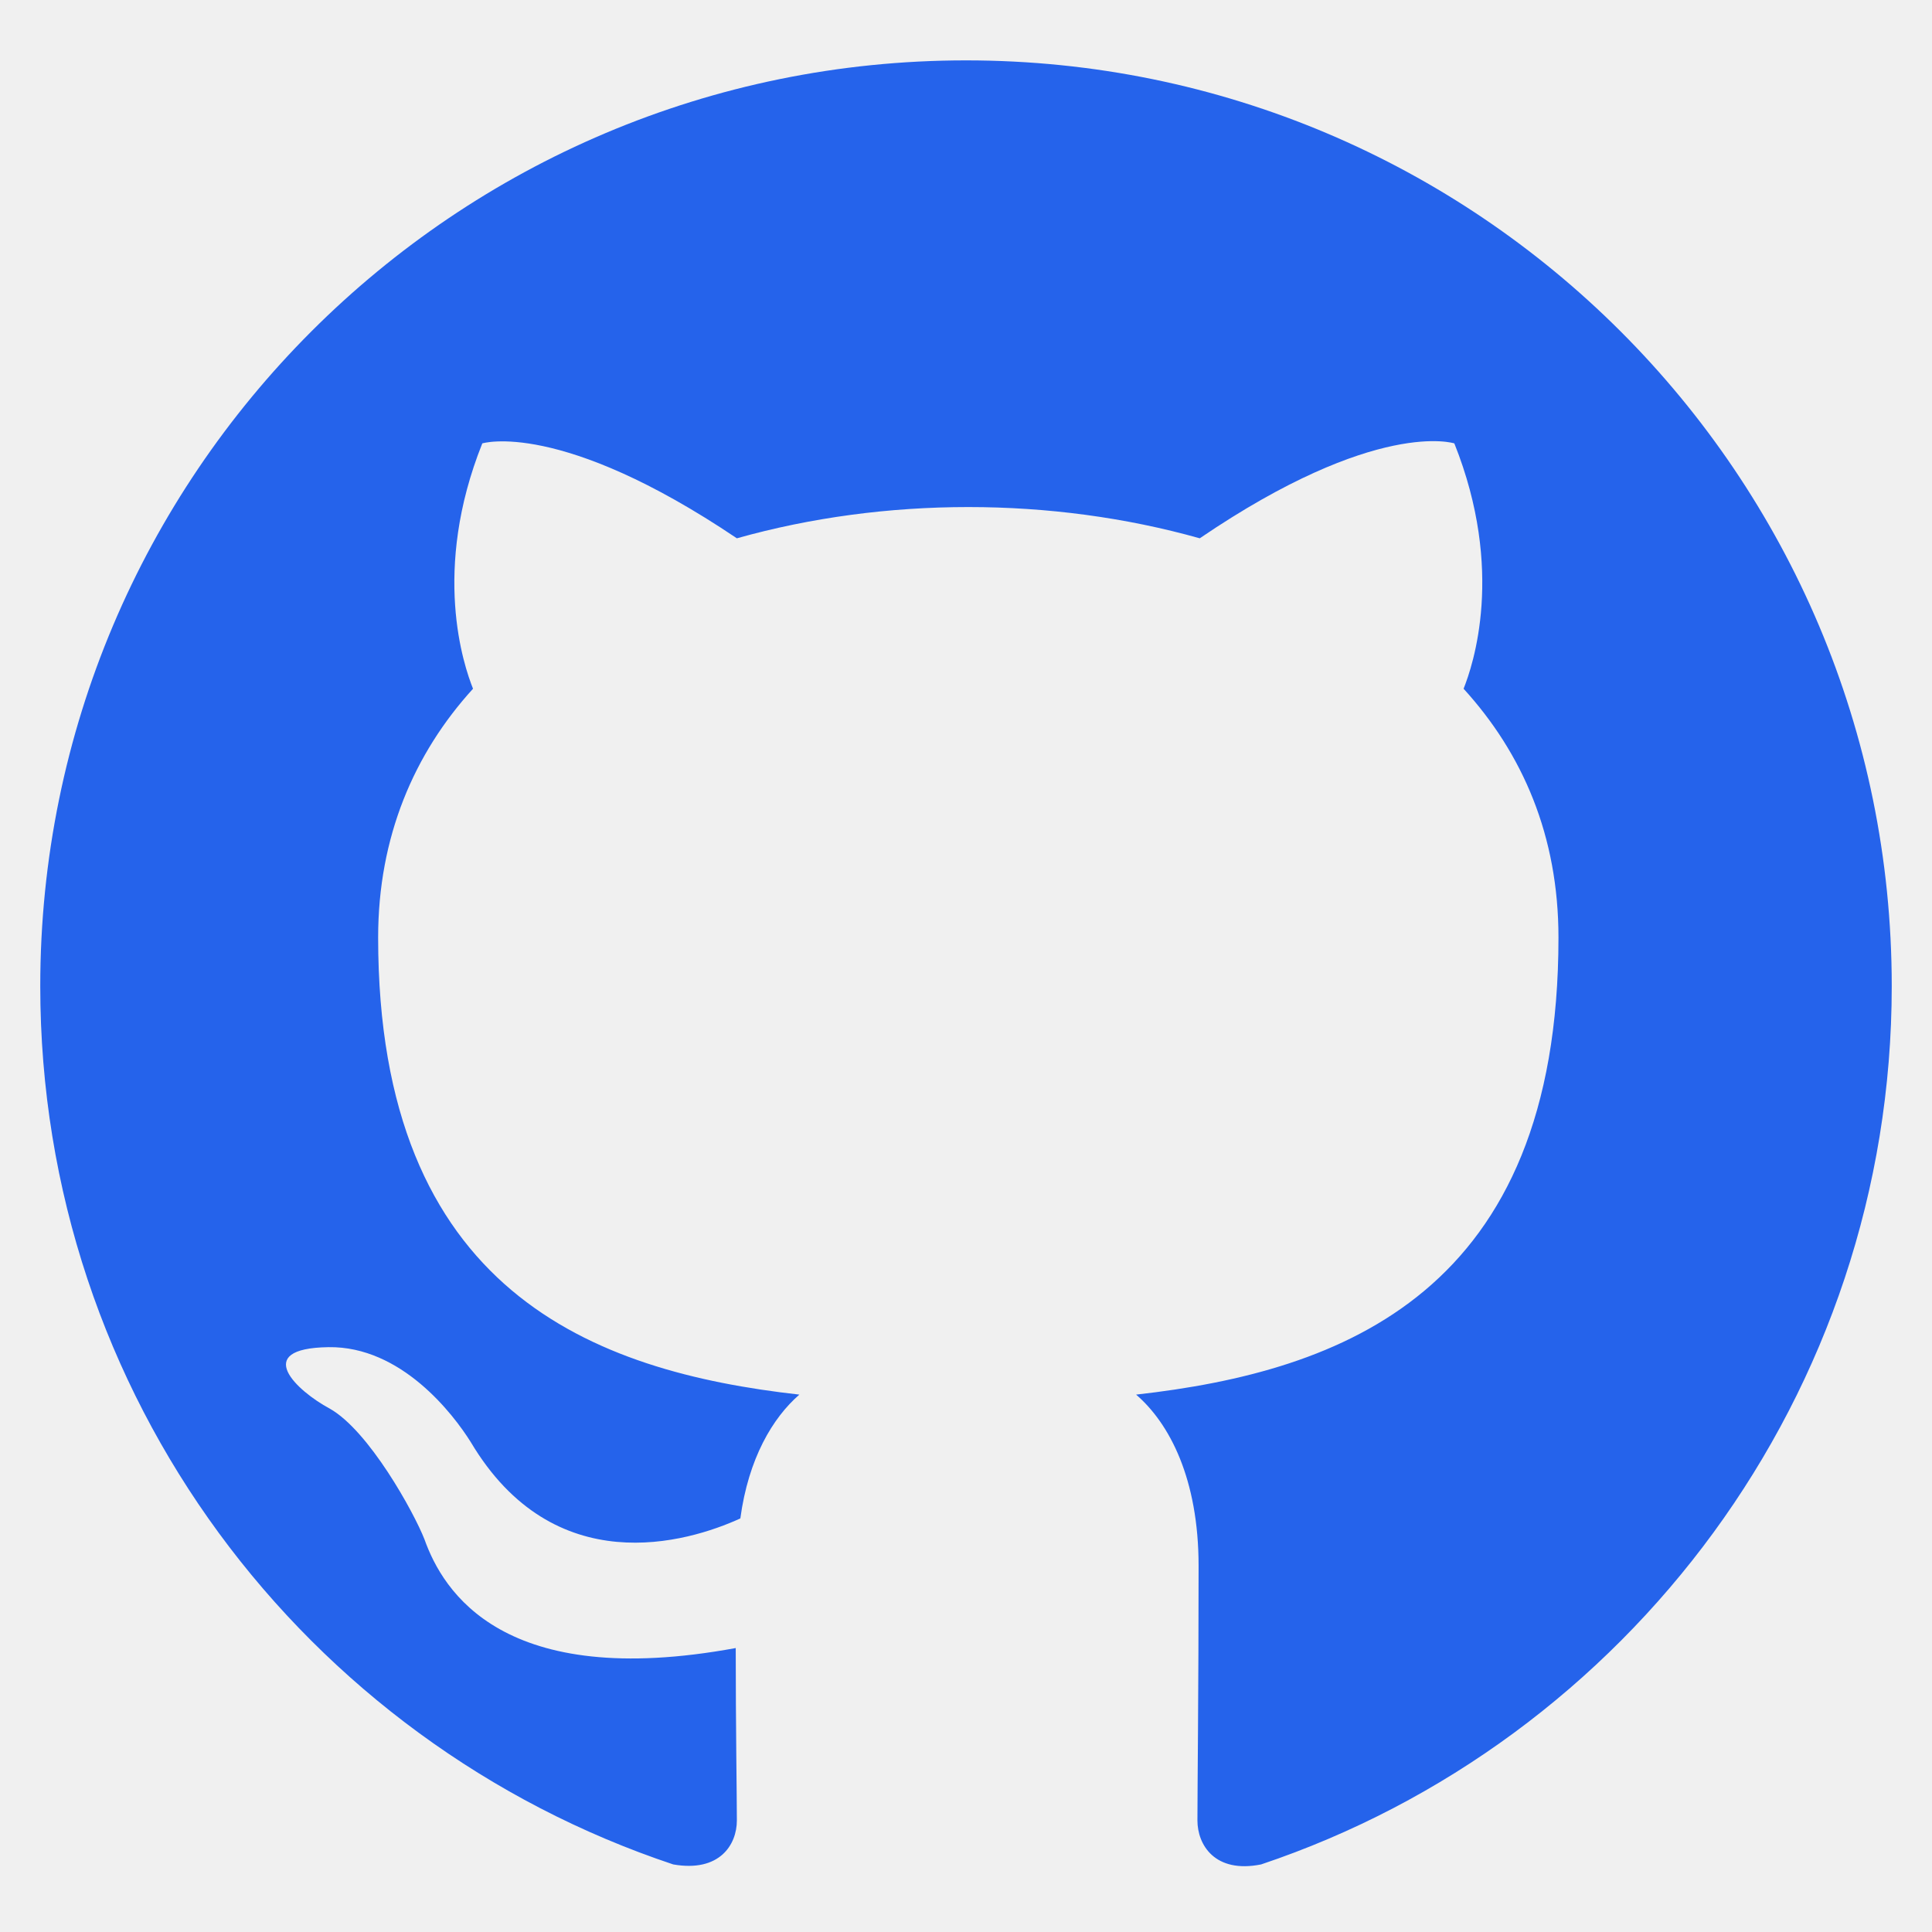
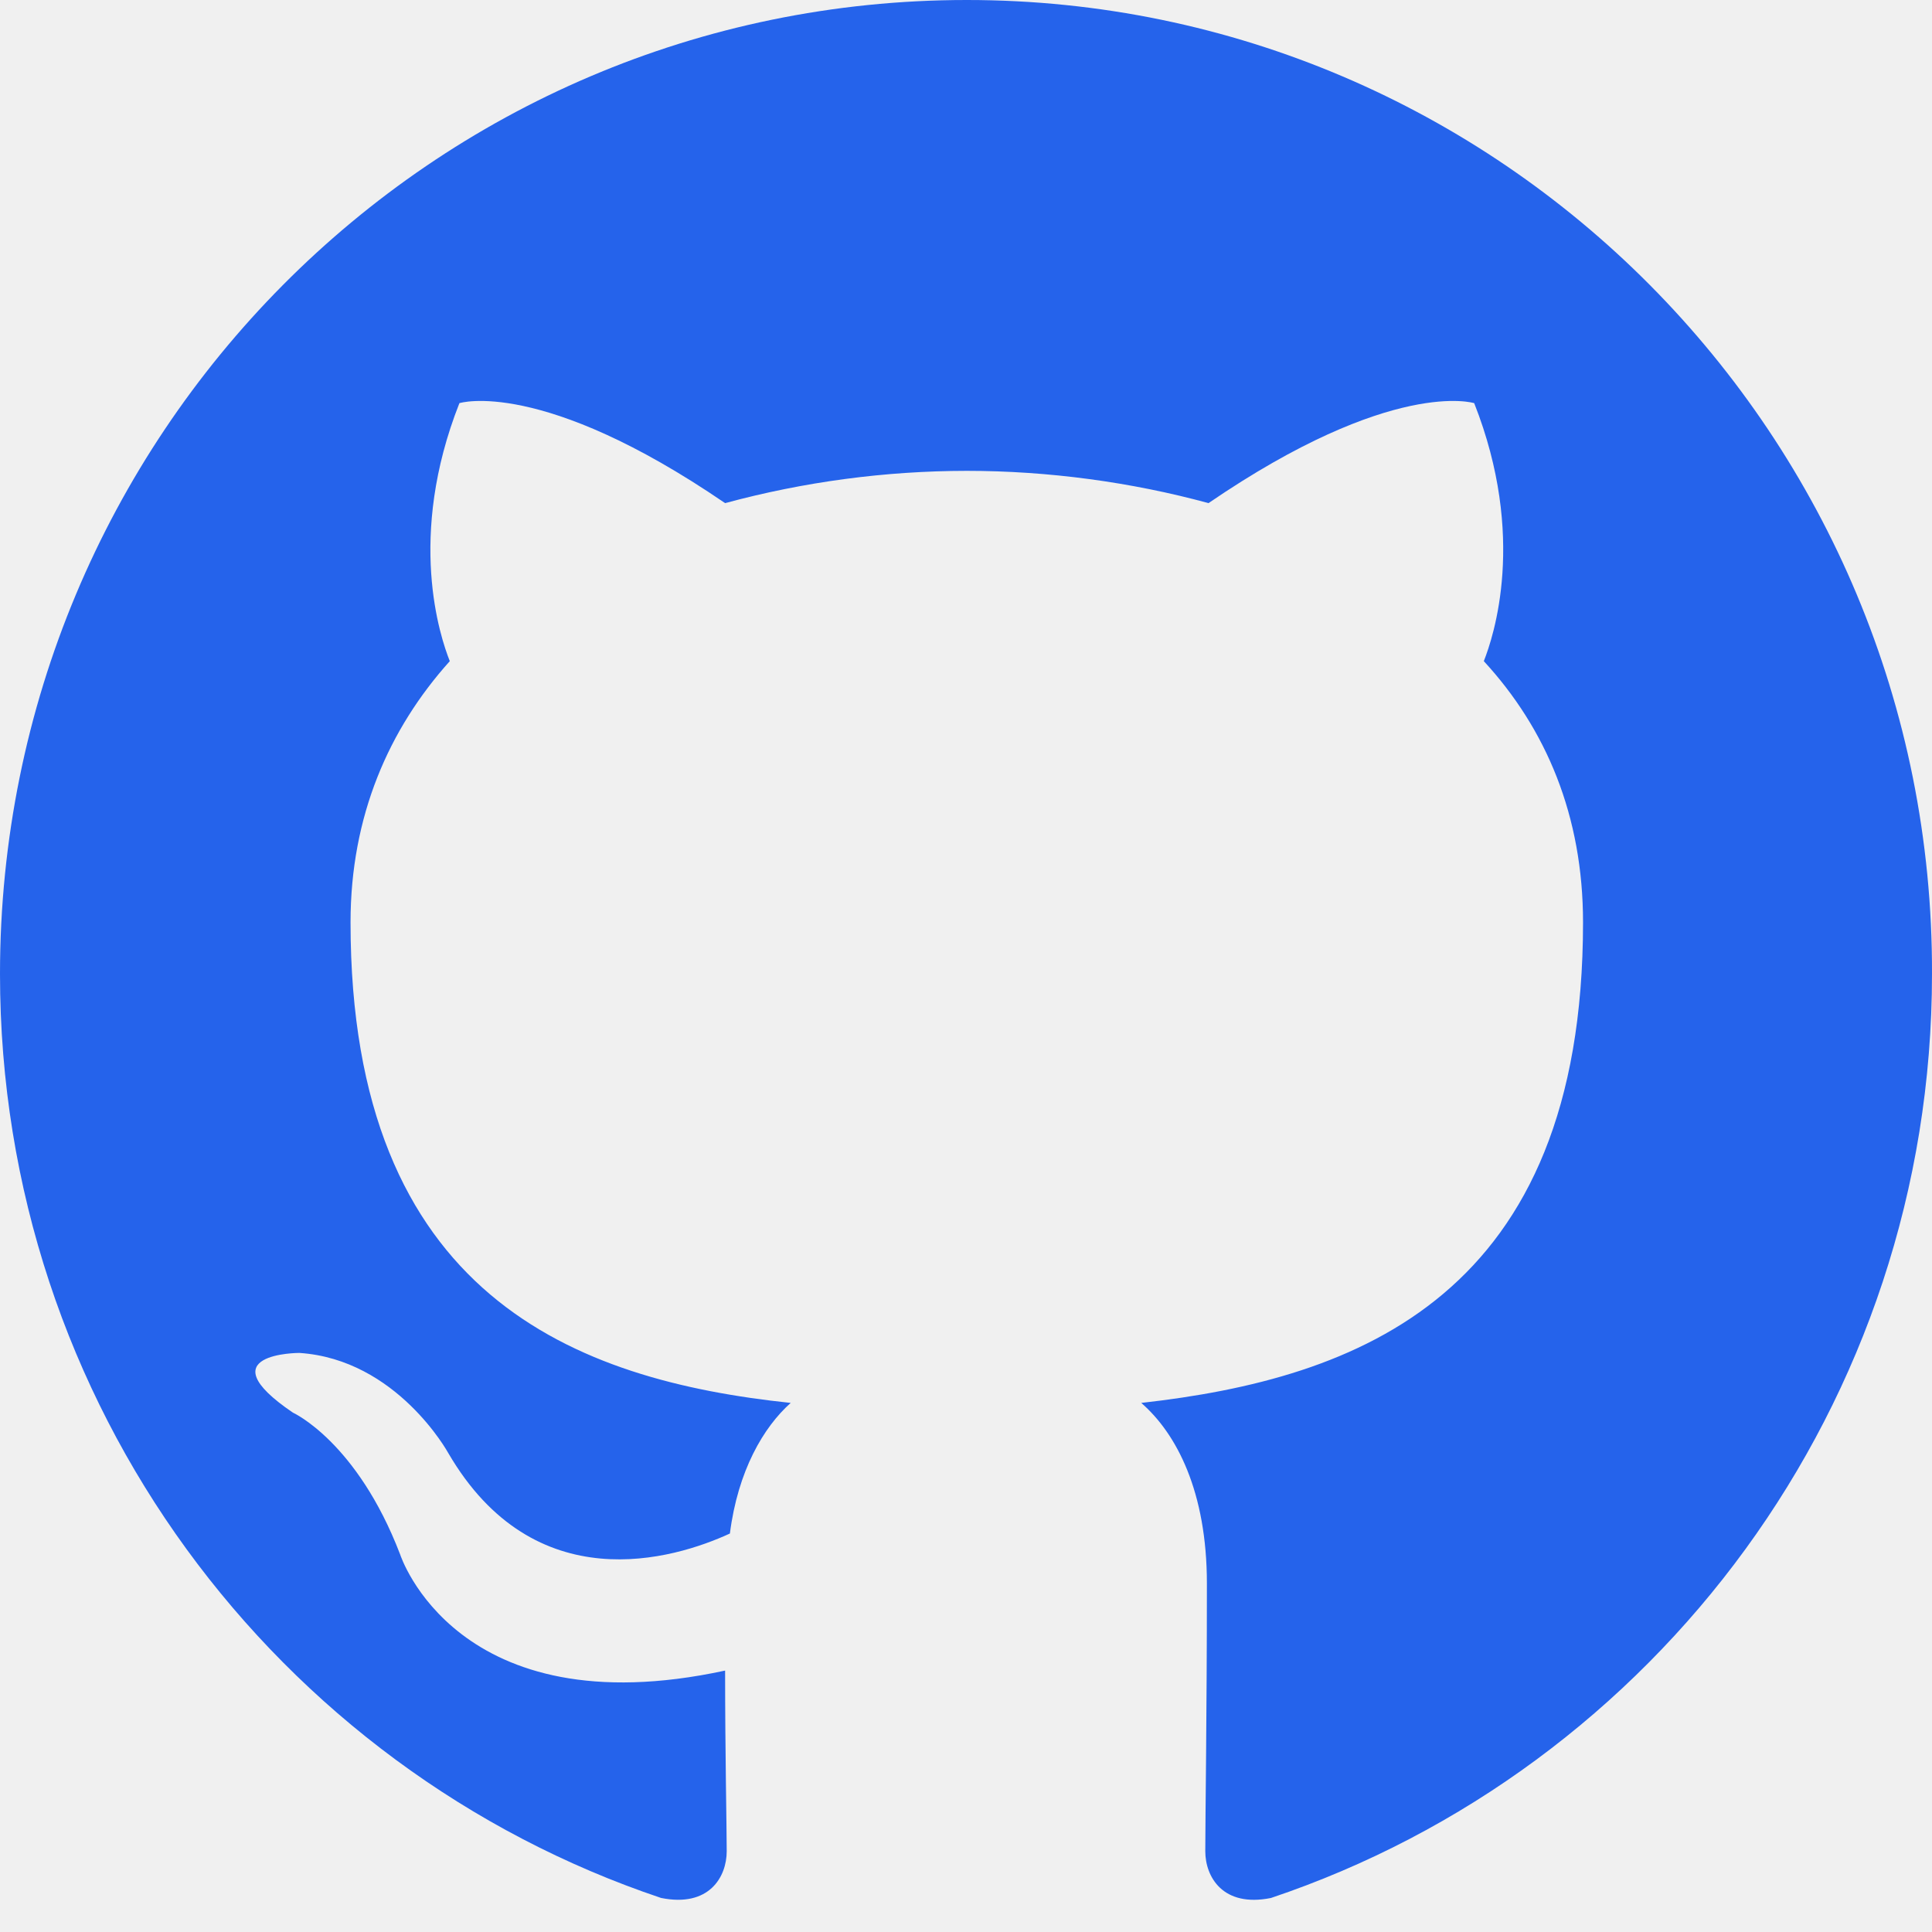
- <svg xmlns="http://www.w3.org/2000/svg" width="80" height="80" viewBox="0 0 80 80" fill="none">
-   <path fill-rule="evenodd" clip-rule="evenodd" d="M40 2.5C18.821 2.5 1.667 19.654 1.667 40.833C1.667 57.796 12.64 72.123 27.877 77.202C29.794 77.537 30.512 76.388 30.512 75.381C30.512 74.471 30.465 71.452 30.465 68.242C20.833 70.015 18.342 65.894 17.575 63.737C17.144 62.635 15.275 59.233 13.646 58.323C12.304 57.604 10.387 55.831 13.598 55.783C16.617 55.735 18.773 58.562 19.492 59.712C22.942 65.51 28.452 63.881 30.656 62.875C30.992 60.383 31.998 58.706 33.1 57.748C24.571 56.79 15.658 53.483 15.658 38.821C15.658 34.652 17.144 31.202 19.587 28.519C19.204 27.56 17.863 23.631 19.971 18.36C19.971 18.36 23.181 17.354 30.512 22.29C33.579 21.427 36.837 20.996 40.096 20.996C43.354 20.996 46.612 21.427 49.679 22.29C57.01 17.306 60.221 18.36 60.221 18.36C62.329 23.631 60.987 27.56 60.604 28.519C63.048 31.202 64.533 34.604 64.533 38.821C64.533 53.531 55.573 56.79 47.044 57.748C48.433 58.946 49.631 61.246 49.631 64.84C49.631 69.967 49.583 74.088 49.583 75.381C49.583 76.388 50.302 77.585 52.219 77.202C67.36 72.123 78.333 57.748 78.333 40.833C78.333 19.654 61.179 2.5 40 2.5V2.5Z" fill="#2563EB" />
+ <svg xmlns="http://www.w3.org/2000/svg" width="48" height="48" viewBox="0 0 48 48" fill="none">
+   <g clip-path="url(#clip0_910_44)">
+     <path fill-rule="evenodd" clip-rule="evenodd" d="M24.02 0C10.738 0 0 10.817 0 24.198C0 34.895 6.88 43.95 16.424 47.154C17.617 47.395 18.055 46.633 18.055 45.993C18.055 45.432 18.015 43.509 18.015 41.505C11.333 42.948 9.942 38.621 9.942 38.621C8.868 35.816 7.277 35.096 7.277 35.096C5.09 33.613 7.436 33.613 7.436 33.613C9.862 33.773 11.135 36.097 11.135 36.097C13.282 39.783 16.742 38.741 18.134 38.1C18.333 36.538 18.97 35.456 19.645 34.855C14.316 34.294 8.709 32.211 8.709 22.916C8.709 20.272 9.663 18.109 11.175 16.426C10.936 15.825 10.101 13.341 11.414 10.016C11.414 10.016 13.442 9.375 18.015 12.5C19.973 11.97 21.992 11.7 24.02 11.698C26.048 11.698 28.115 11.979 30.025 12.5C34.598 9.375 36.626 10.016 36.626 10.016C37.939 13.341 37.103 15.825 36.865 16.426C38.416 18.109 39.33 20.272 39.33 22.916C39.33 32.211 33.723 34.254 28.354 34.855C29.23 35.616 29.985 37.058 29.985 39.342C29.985 42.587 29.945 45.191 29.945 45.992C29.945 46.633 30.383 47.395 31.576 47.155C41.12 43.949 48 34.895 48 24.198C48.039 10.817 37.262 0 24.02 0Z" fill="#2563EB" />
+   </g>
+   <defs>
+     <clipPath id="clip0_910_44">
+       <rect width="48" height="48" fill="white" />
+     </clipPath>
+   </defs>
</svg>
